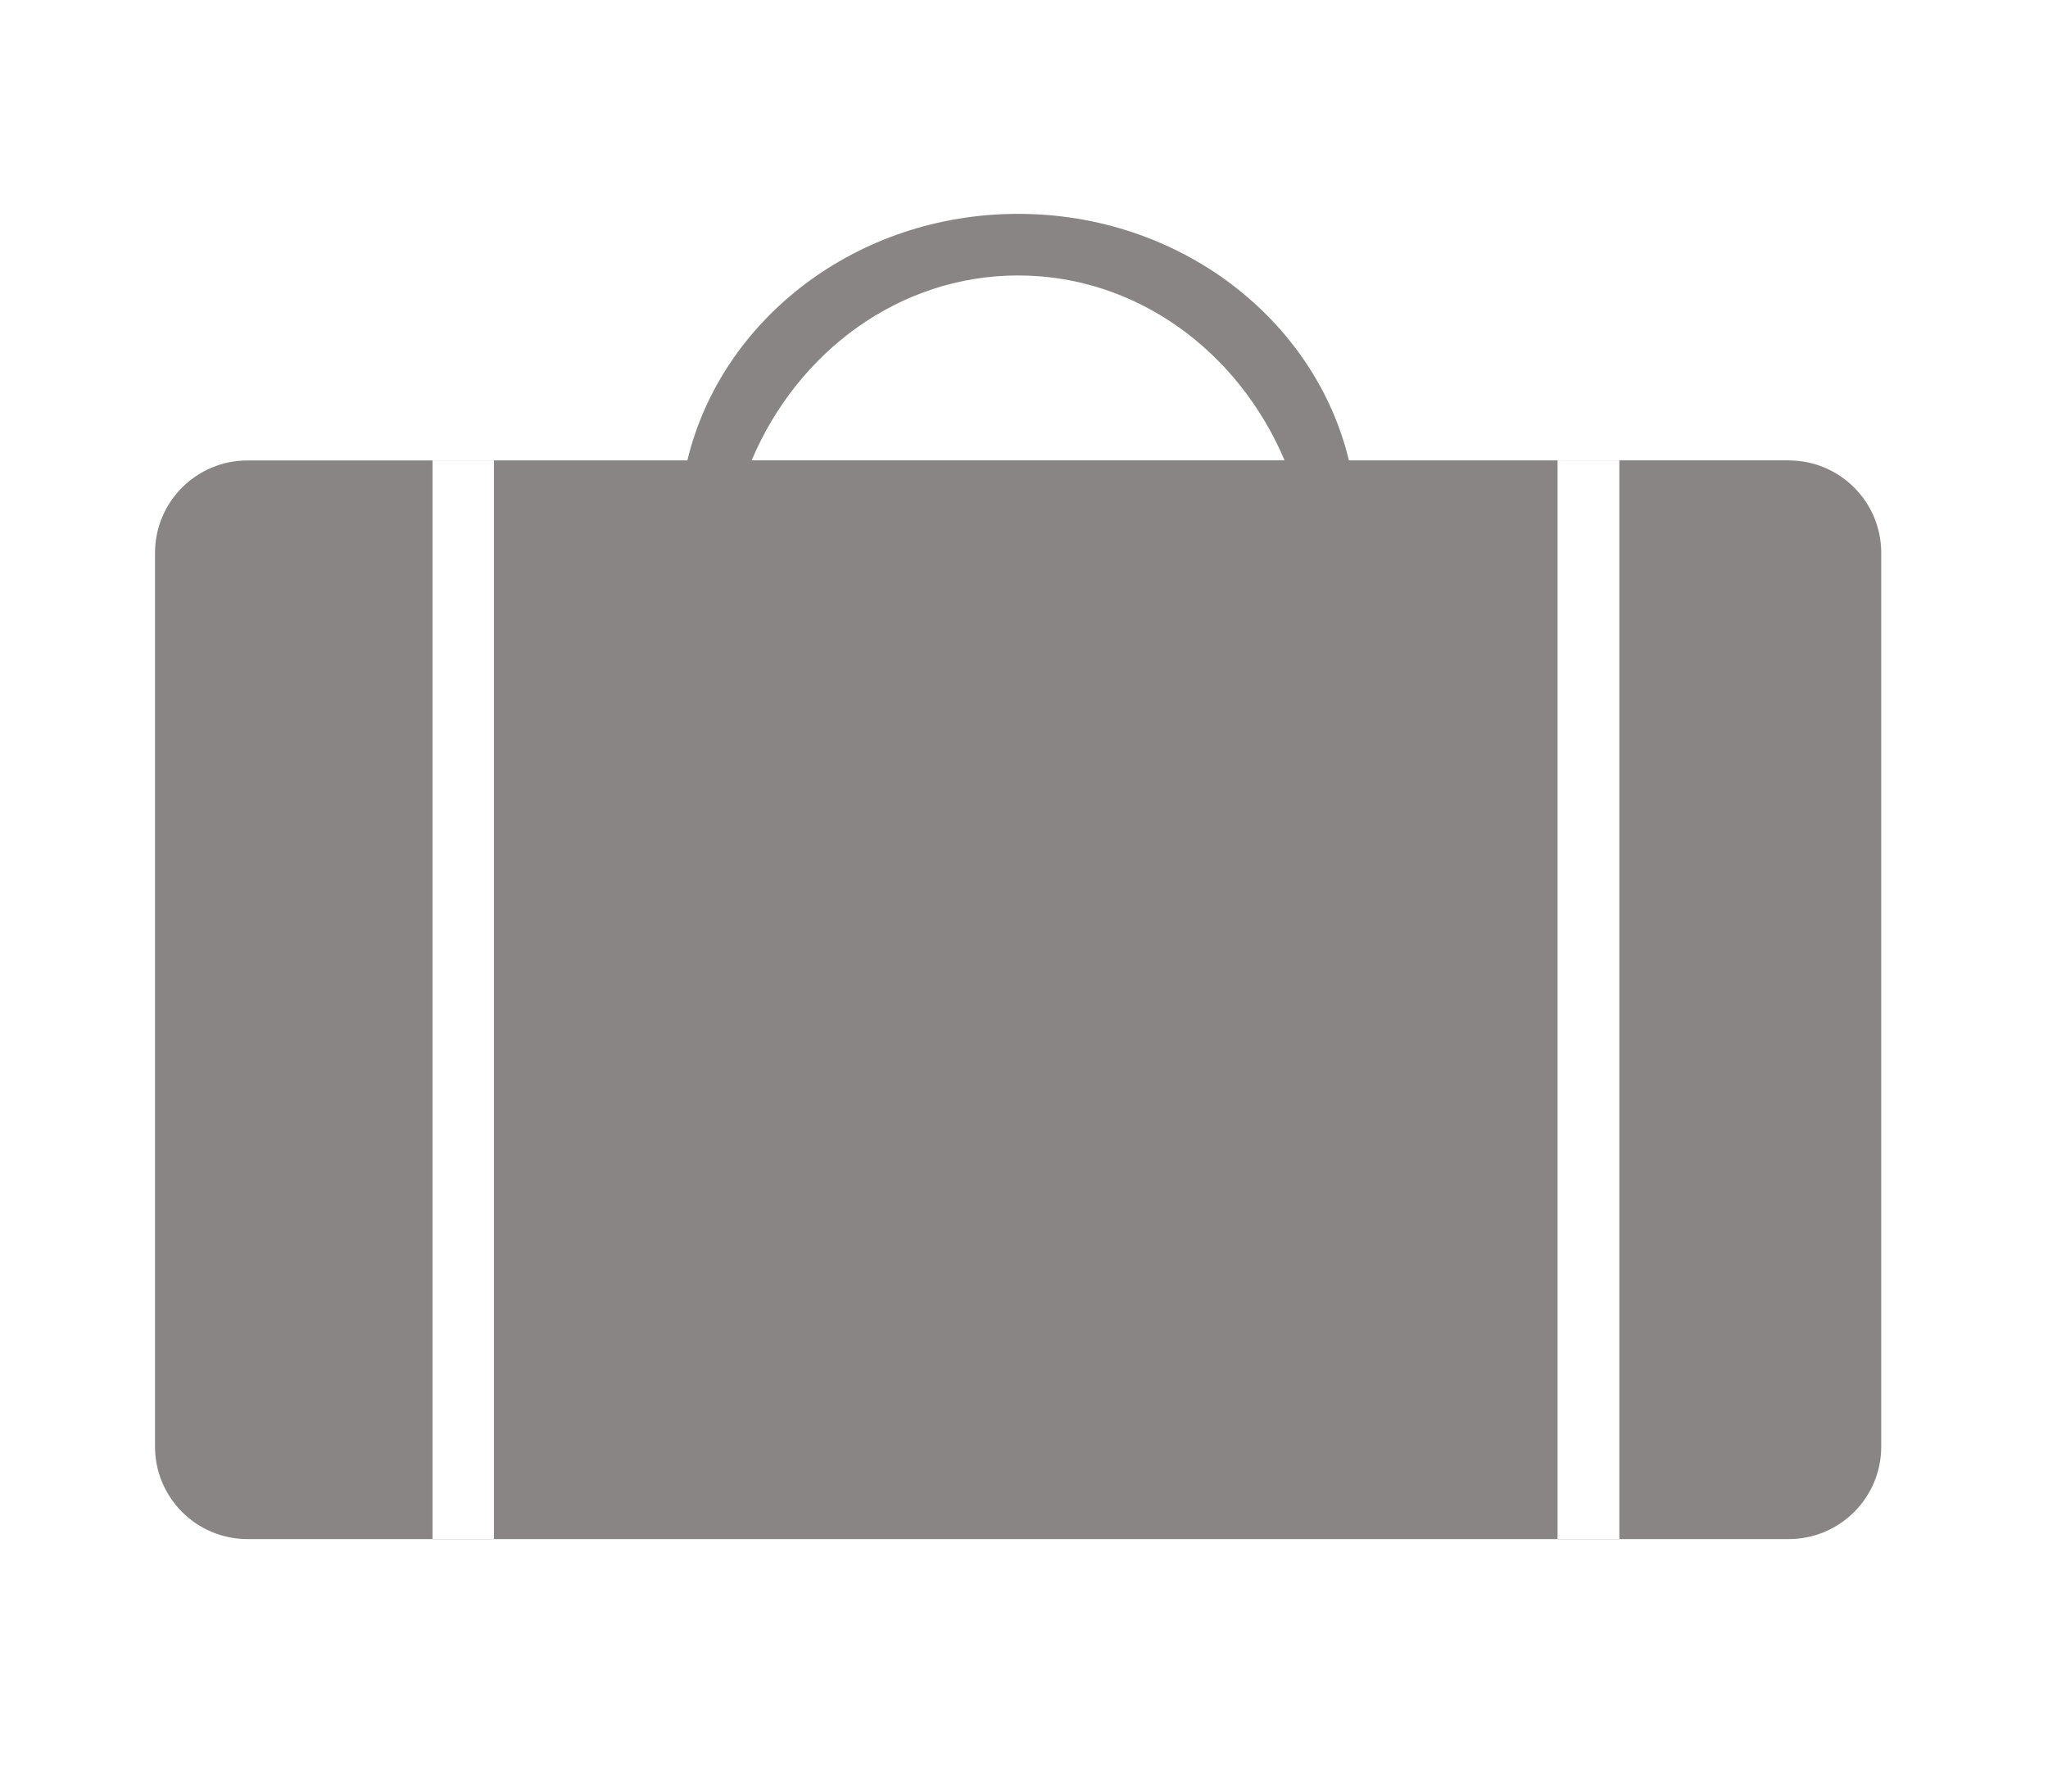
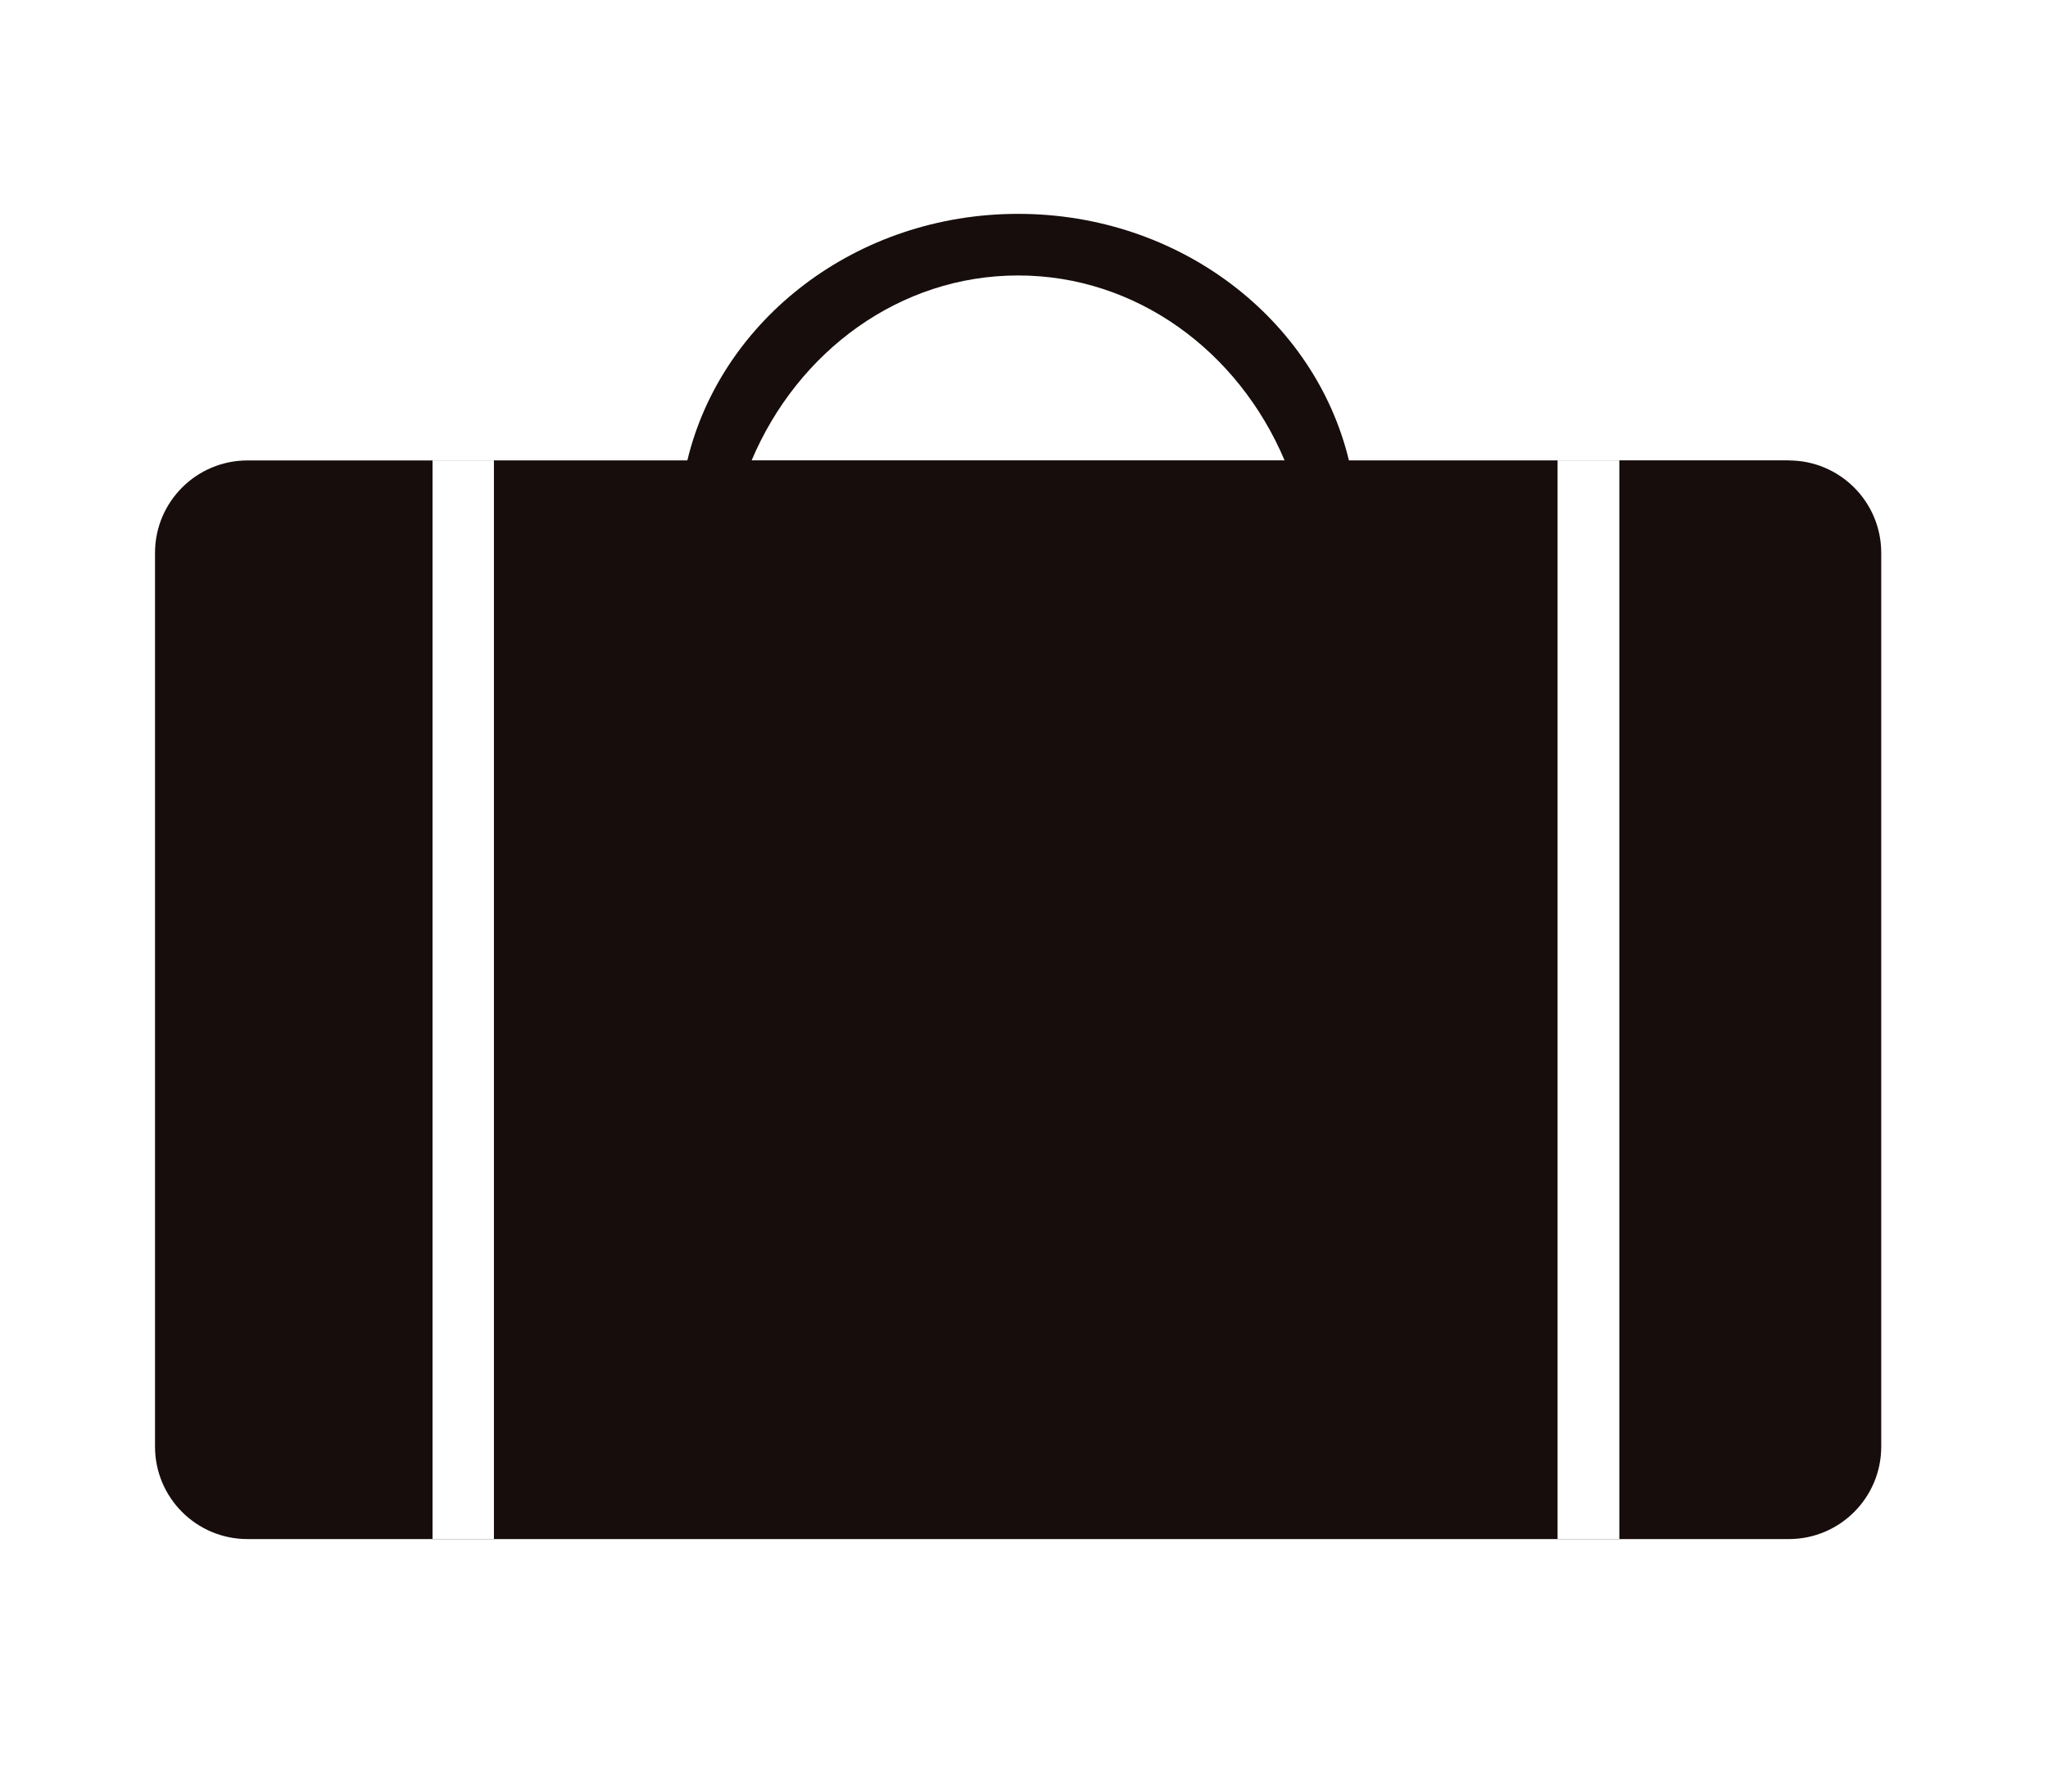
<svg xmlns="http://www.w3.org/2000/svg" xml:space="preserve" viewBox="0 0 134.551 117.732" height="117.732" width="134.551" version="1.1" y="0px" x="0px">
  <path style="fill-rule:evenodd;fill:#ededed;" d="m38.583,19.251h56.4-56.4z" />
-   <g style="fill-opacity:0.502;fill:#170d0d;" transform="matrix(0.8438257,0,0,0.8438257,10.18305,14.05085)">
-     <rect style="fill-opacity:0.502;fill:#170d0d;" height="0.006" width="4.781" y="19.194" x="21.606" />
-     <path style="fill-opacity:0.502;fill:#170d0d;" d="m127.2,19.2h-13.188v83.993h-4.81v-83.99h-16.246c-2.642-10.987-13.166-19.2-25.754-19.2-12.589,0-23.112,8.213-25.754,19.2h-15.059v83.993h-4.781v-83.99h-14.406c-3.976,0-7.2,3.224-7.2,7.2v69.6c0,3.977,3.224,7.2,7.2,7.2h120c3.977,0,7.2-3.224,7.2-7.2v-69.6c0-3.976-3.223-7.2-7.2-7.2zm-60-14.4c9.219,0,17.154,5.906,20.747,14.4h-41.494c3.593-8.494,11.528-14.4,20.747-14.4z" />
-     <rect style="fill-opacity:0.502;fill:#170d0d;" height="0.006" width="4.812" y="19.194" x="109.2" />
+   <g style="fill:#170d0d;" transform="matrix(0.8438257,0,0,0.8438257,10.18305,14.05085)">
+     <rect height="0.006" width="4.781" y="19.194" x="21.606" />
+     <path d="m127.2,19.2h-13.188v83.993h-4.81v-83.99h-16.246c-2.642-10.987-13.166-19.2-25.754-19.2-12.589,0-23.112,8.213-25.754,19.2h-15.059v83.993h-4.781v-83.99h-14.406c-3.976,0-7.2,3.224-7.2,7.2v69.6c0,3.977,3.224,7.2,7.2,7.2h120c3.977,0,7.2-3.224,7.2-7.2v-69.6c0-3.976-3.223-7.2-7.2-7.2zm-60-14.4c9.219,0,17.154,5.906,20.747,14.4h-41.494c3.593-8.494,11.528-14.4,20.747-14.4z" />
+     <rect height="0.006" width="4.812" y="19.194" x="109.2" />
  </g>
</svg>
